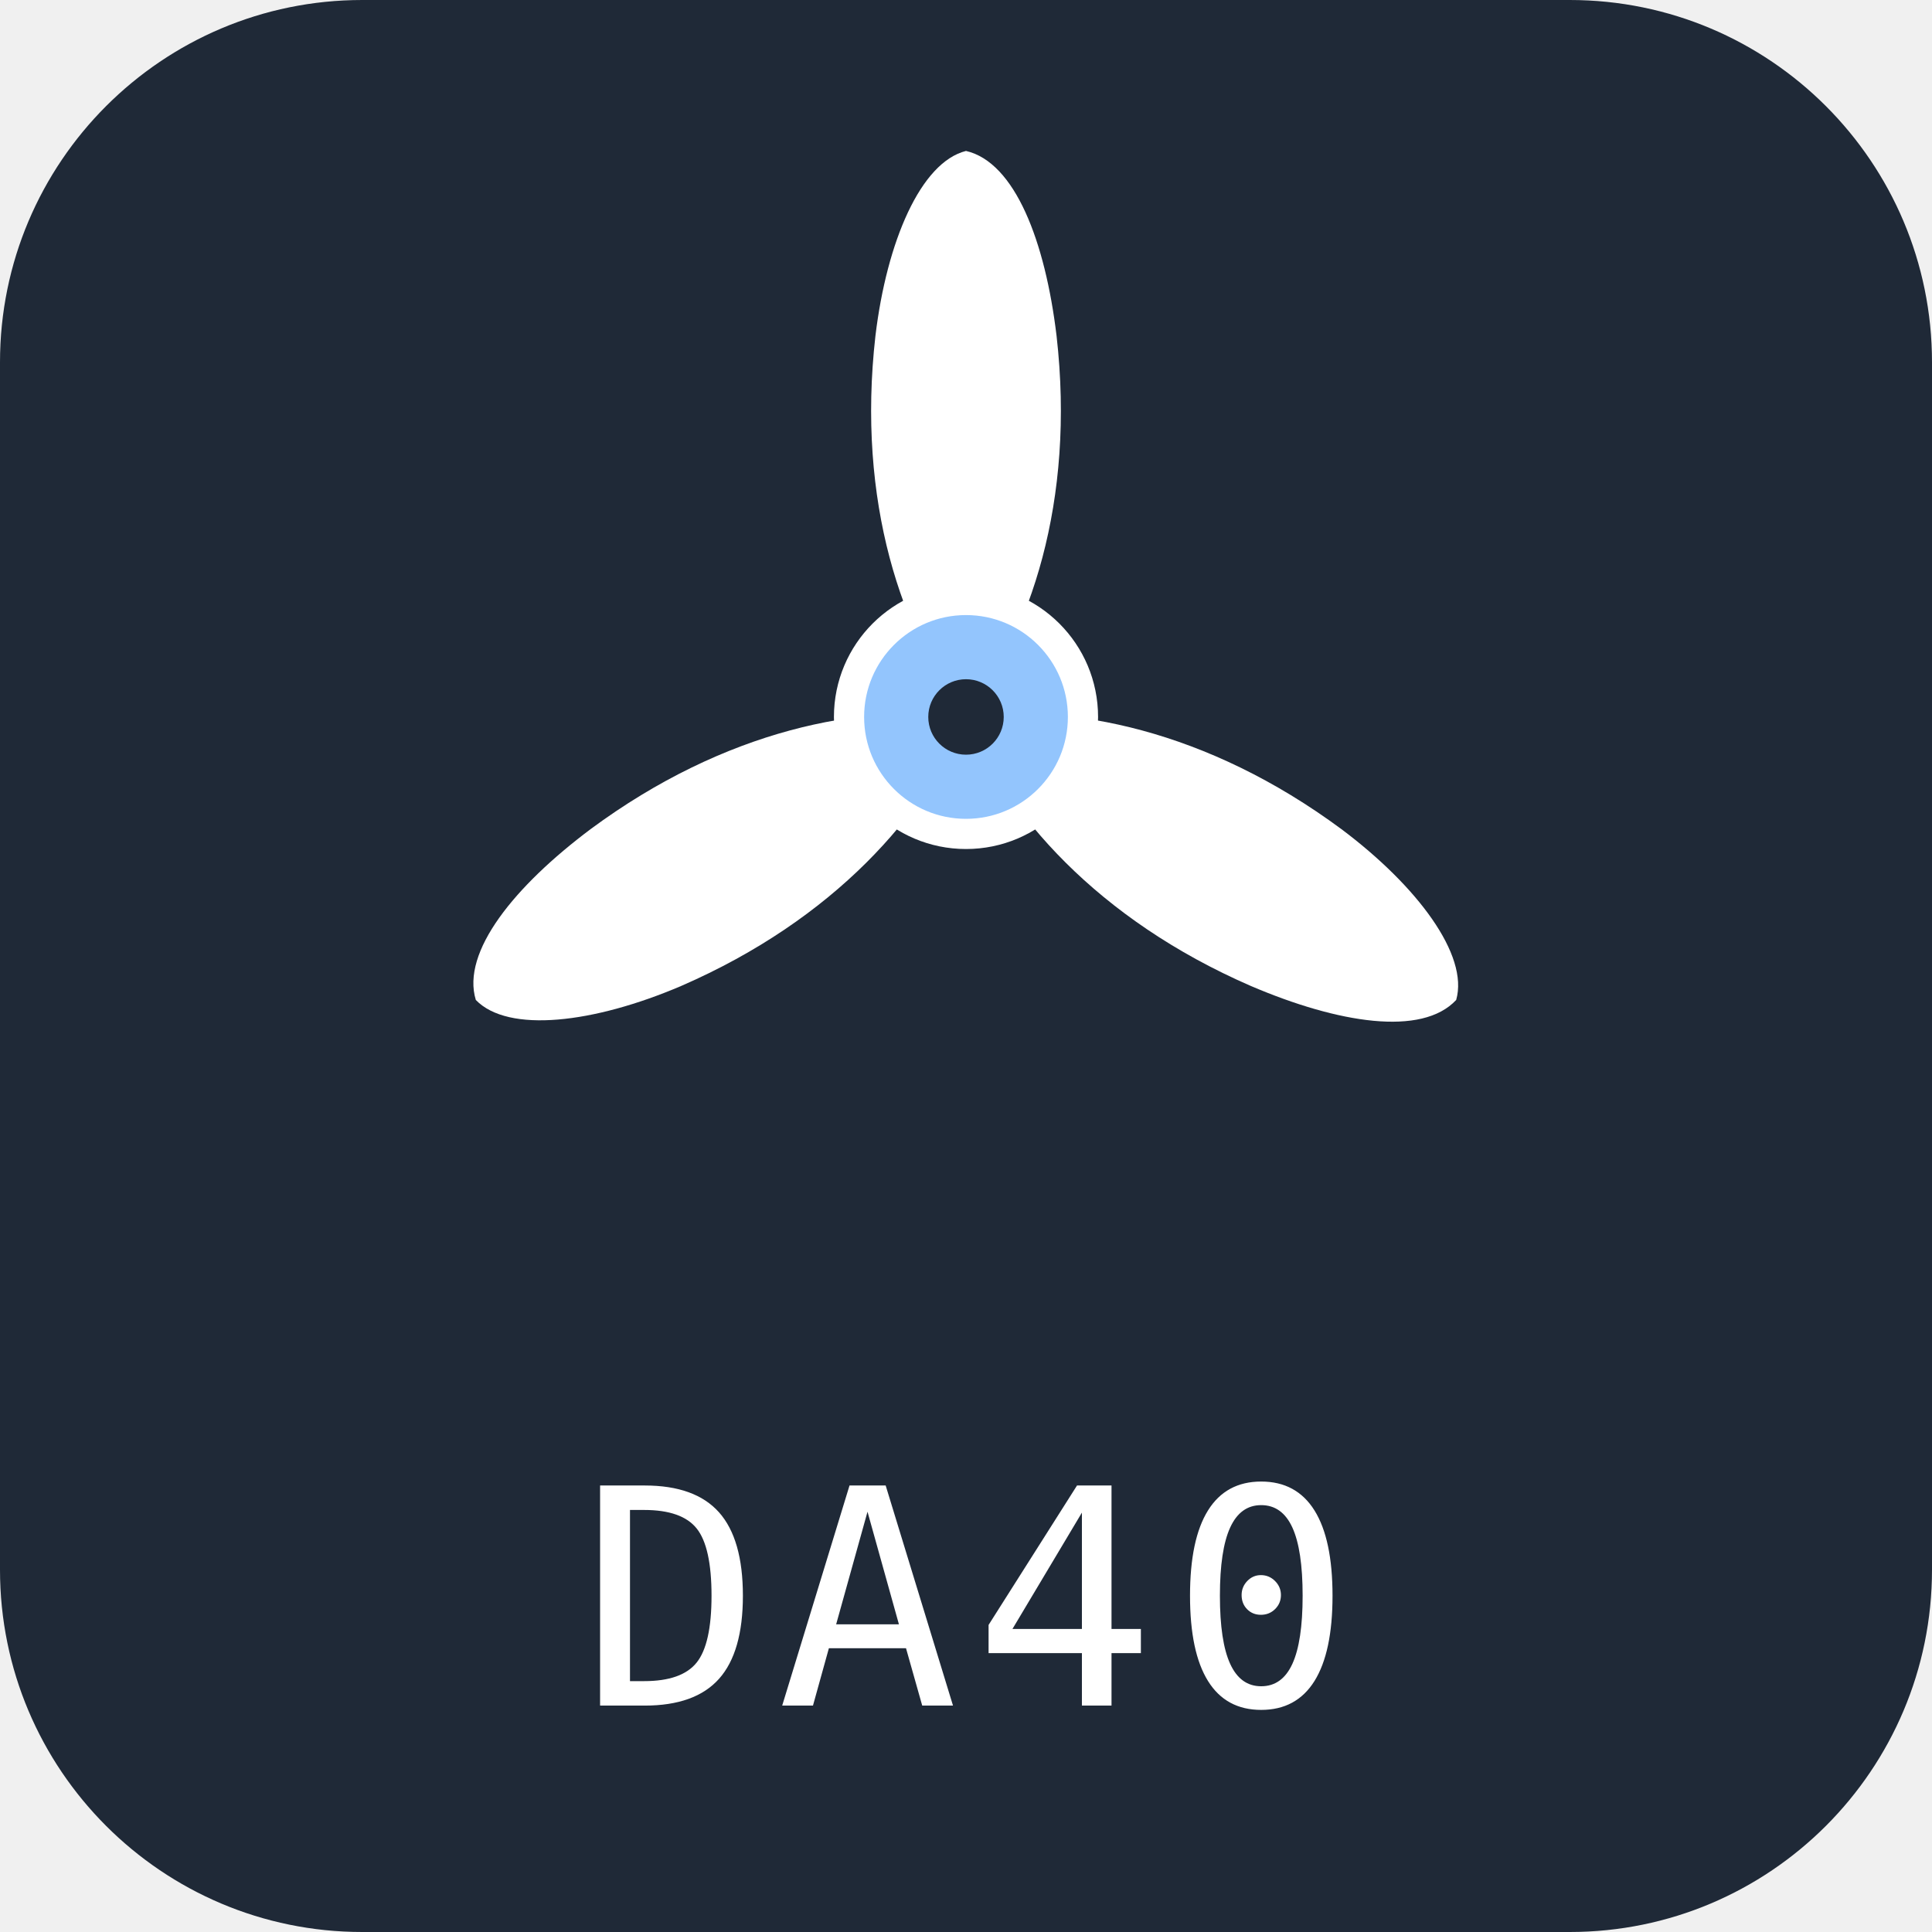
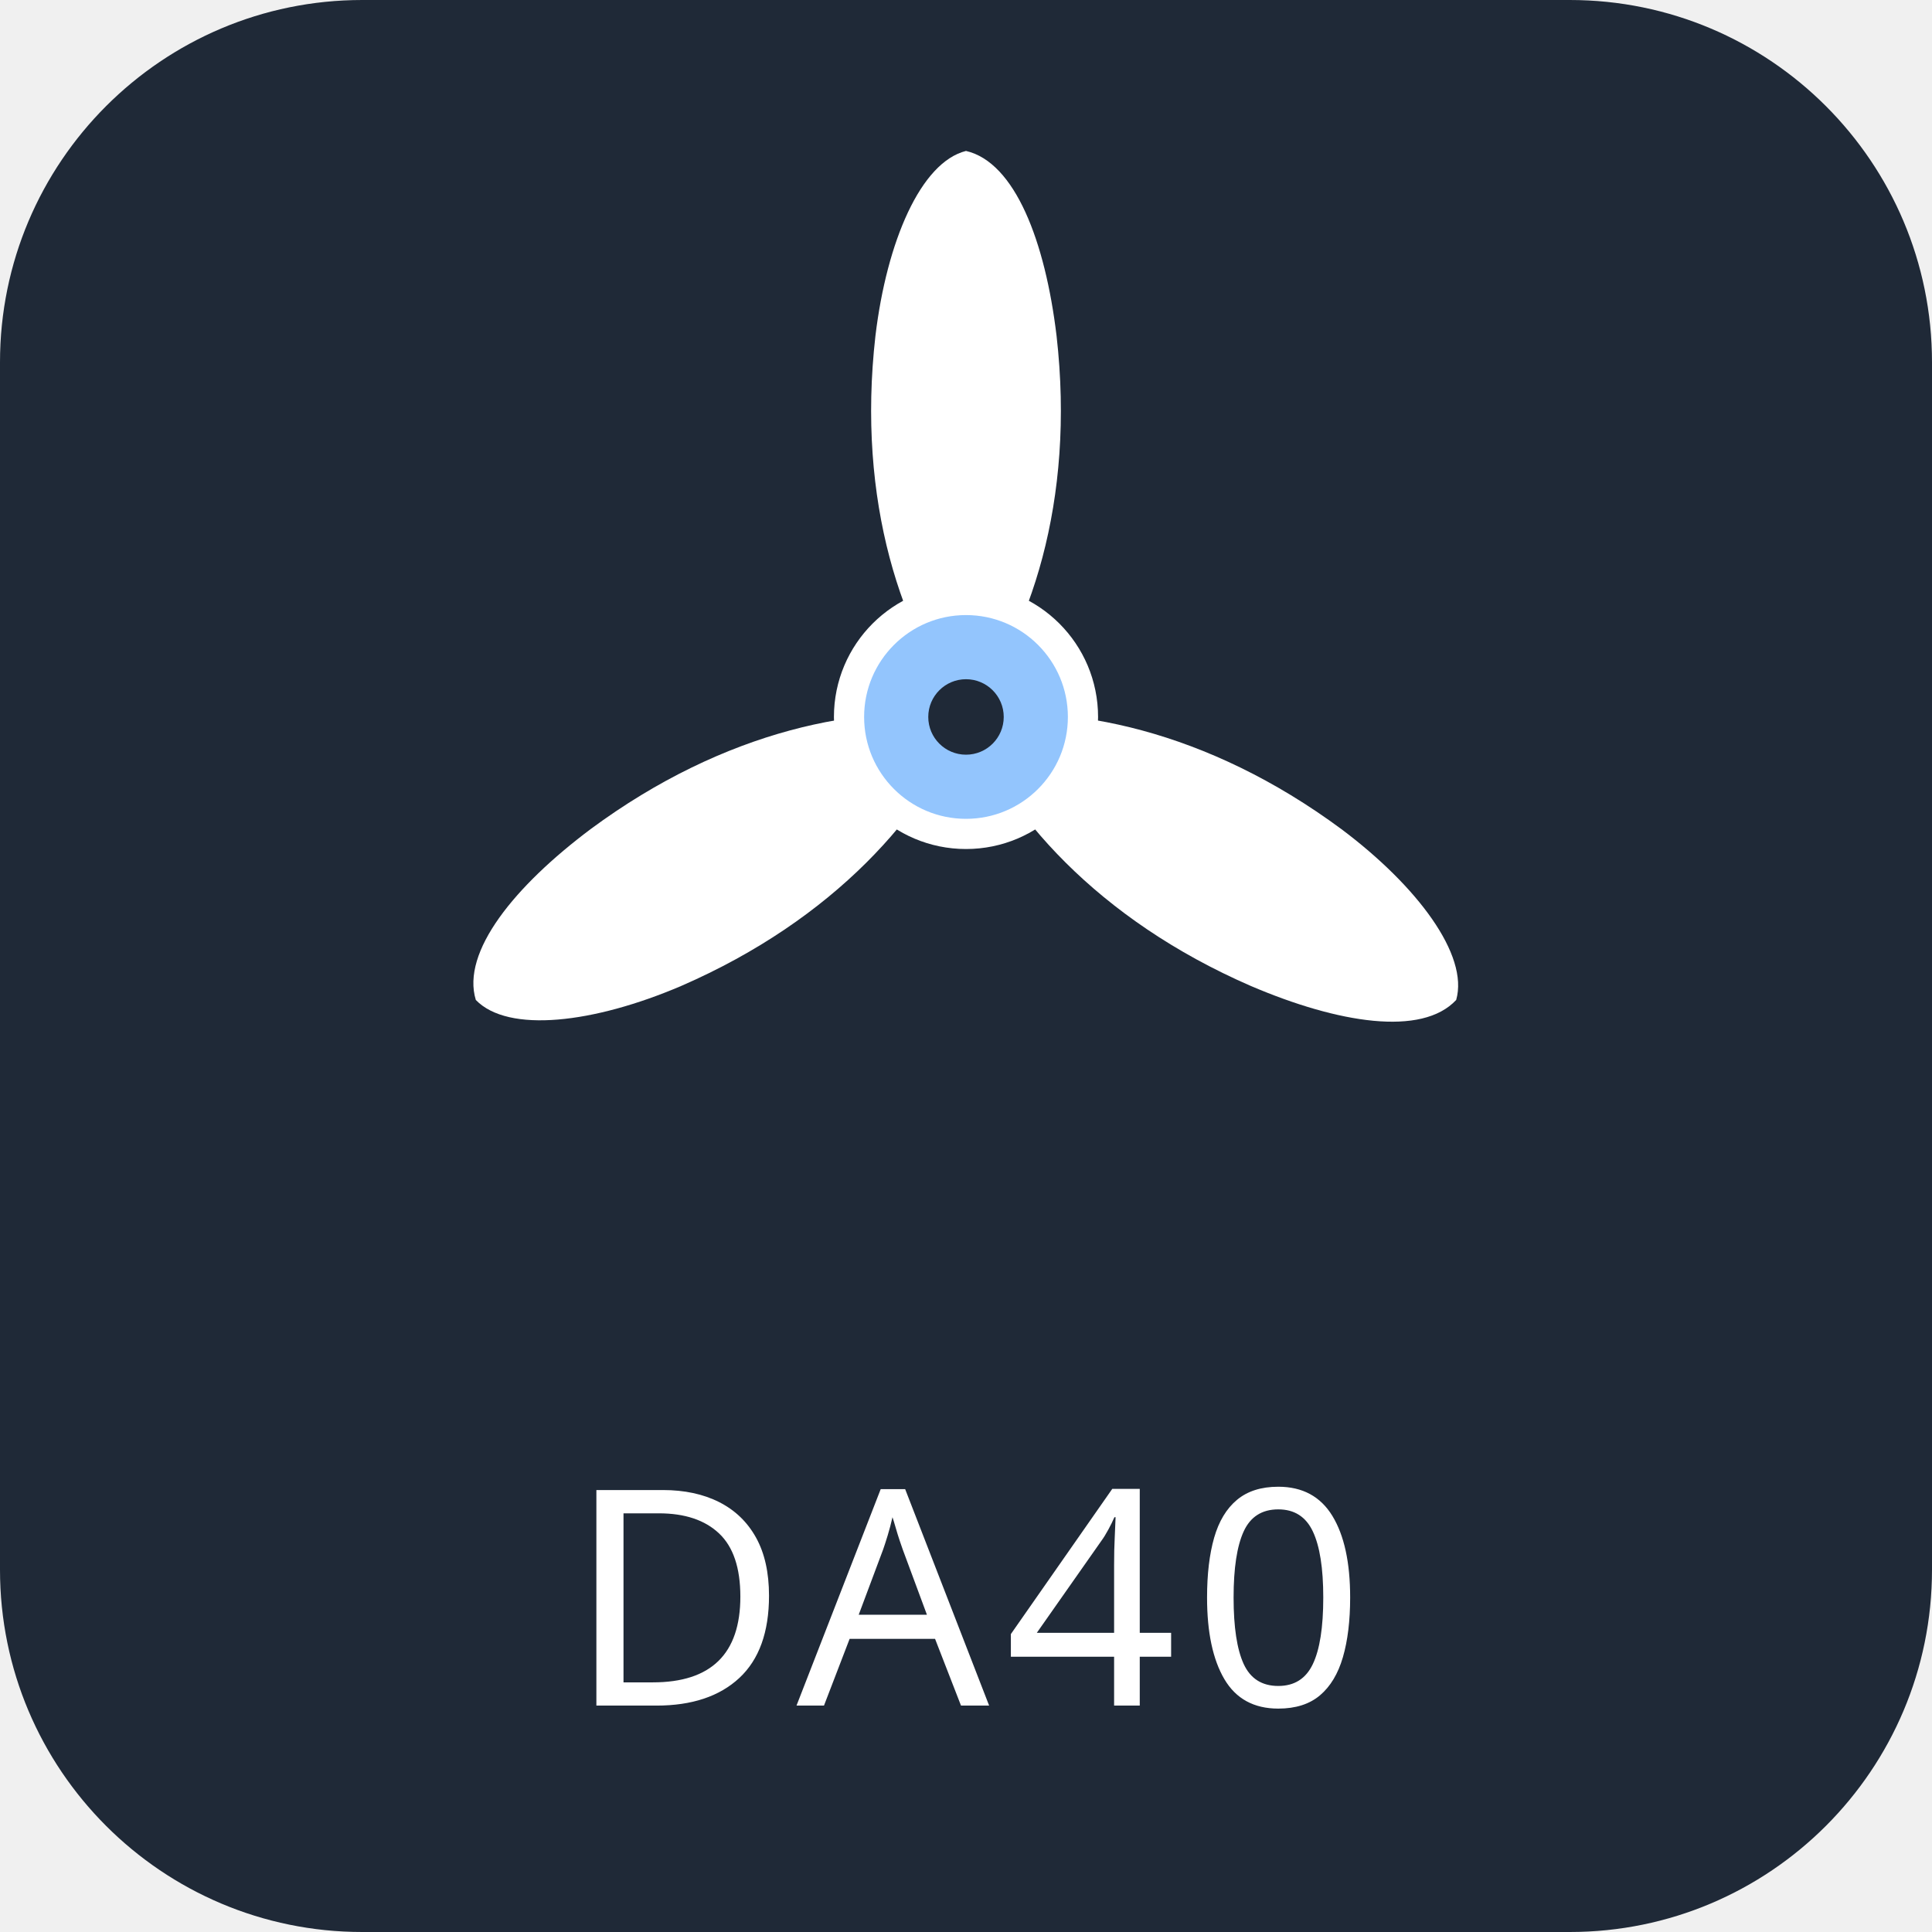
<svg xmlns="http://www.w3.org/2000/svg" viewBox="0 0 512 512">
  <rect width="512" height="512" rx="96" fill="#1f2937" />
  <style>
    @font-face {
-       font-family: "ocr-icon";
-       src: url("ocr-a-ext.woff") format("woff");
+       font-family: "B612";
+       src: url("../fonts/B612-Regular.ttf") format("truetype");
+       font-style: normal;
+       font-weight: 400;
    }
  </style>
  <g transform="translate(256 190)" fill="#fff">
    <path d="M0 0C-17-22-29-57-24-101c3-25 12-46 24-49 13 3 21 24 24 49 5 44-7 79-24 101Z" />
    <path d="M0 0C-17-22-29-57-24-101c3-25 12-46 24-49 13 3 21 24 24 49 5 44-7 79-24 101Z" transform="rotate(120)" />
    <path d="M0 0C-17-22-29-57-24-101c3-25 12-46 24-49 13 3 21 24 24 49 5 44-7 79-24 101Z" transform="rotate(240)" />
  </g>
  <circle cx="256" cy="190" r="31" fill="#93c5fd" stroke="#fff" stroke-width="8" />
  <circle cx="256" cy="190" r="10" fill="#1f2937" />
-   <text x="256" y="452" fill="#fff" font-family="ocr-icon, 'OCR A Extended', monospace" font-size="80" font-weight="400" letter-spacing="4" text-anchor="middle">DA40</text>
+   <text x="256" y="452" fill="#fff" font-family="B612, sans-serif" font-size="80" font-weight="400" letter-spacing="4" text-anchor="middle">DA40</text>
</svg>
